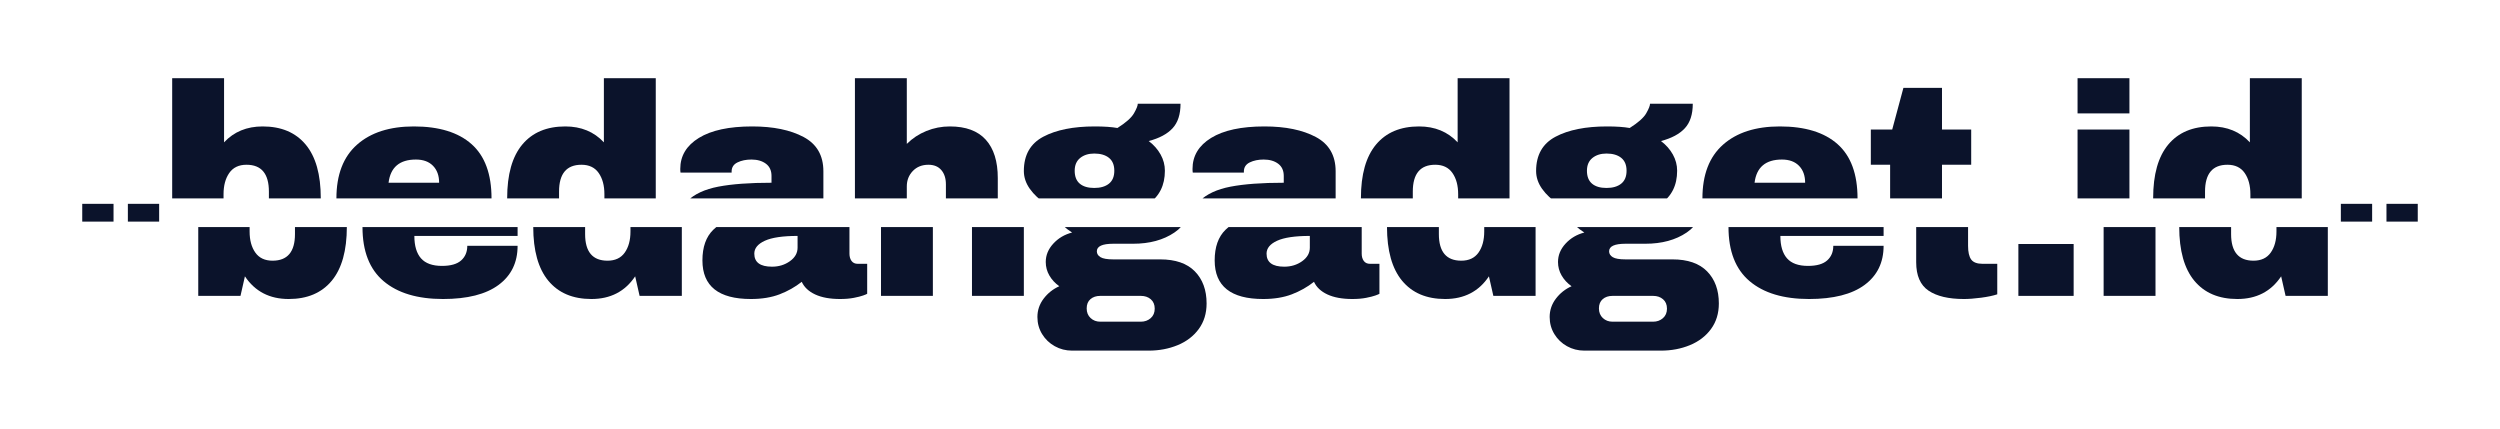
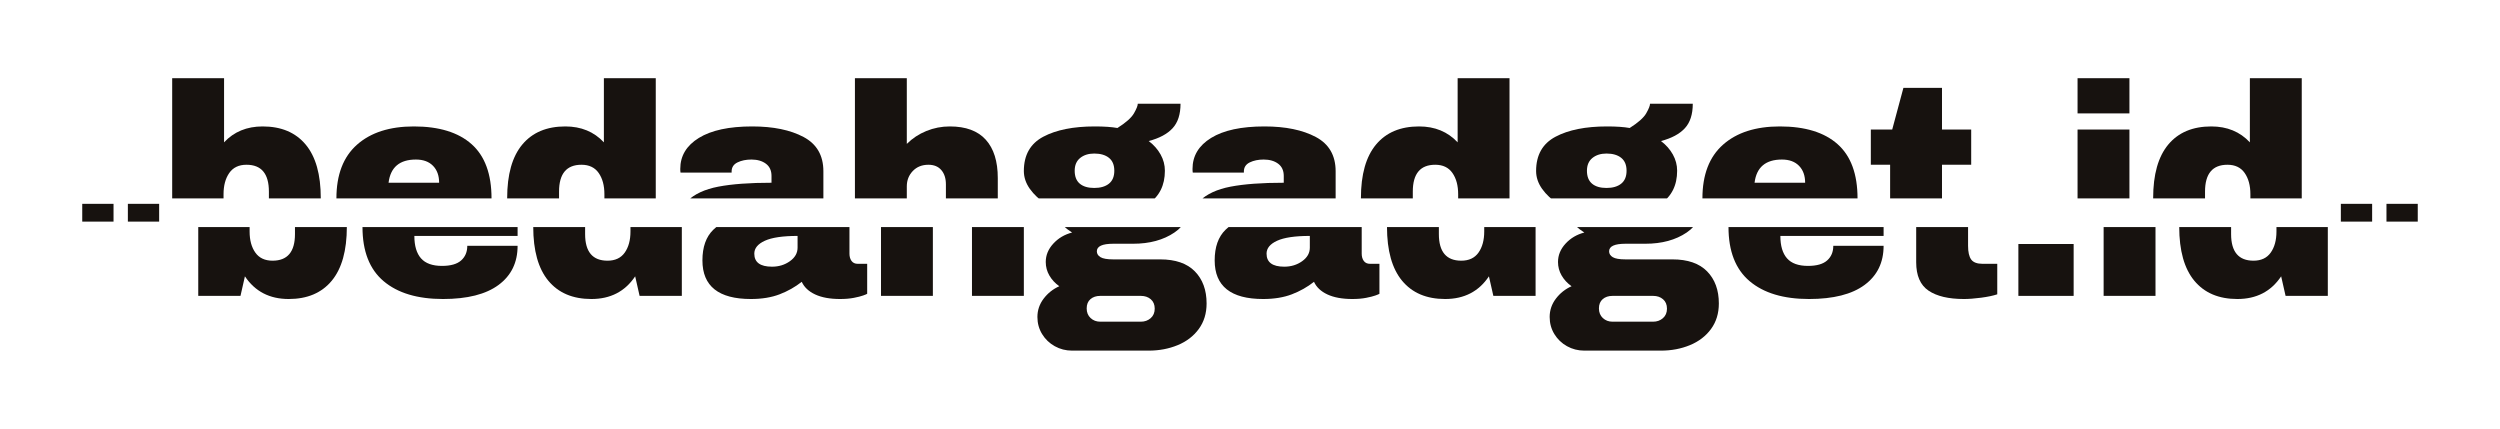
<svg xmlns="http://www.w3.org/2000/svg" viewBox="0 0 1917.8 329" width="1918" height="329">
  <defs>
    <clipPath id="wm8t">
      <rect x="-99999" y="-99999" width="199998" height="100151.2" />
    </clipPath>
    <clipPath id="wm8b">
      <rect x="-99999" y="152.2" width="199998" height="99999" />
    </clipPath>
  </defs>
  <g clip-path="url(#wm8t)">
-     <path d="M201.40 97.00Q222.80 97.00 234.40 110.90Q246.00 124.80 246.00 152.00Q246.00 179.40 234.40 193.40Q222.80 207.40 201.40 207.40Q179.40 207.40 167.80 190.00L164.40 205.00L132.00 205.00L132.00 60.00L171.80 60.00L171.80 109.20Q183.20 97.00 201.40 97.00ZM171.40 149.00L171.40 155.60Q171.40 165.60 175.80 171.80Q180.20 178.00 189.00 178.00Q206.20 178.00 206.20 157.60L206.20 147.00Q206.20 126.40 189.00 126.40Q180.20 126.40 175.80 132.70Q171.40 139.00 171.40 149.00Z" fill="#0B132B" />
-     <path d="M377.00 152.20L377.00 159.00L297.80 159.00Q297.80 170.40 302.90 176.20Q308.00 182.00 319.00 182.00Q329.00 182.00 333.70 177.80Q338.40 173.60 338.40 166.60L377.00 166.60Q377.00 185.80 362.40 196.60Q347.80 207.40 319.80 207.40Q290.40 207.40 274.20 193.70Q258.00 180.00 258.00 152.20Q258.00 125.00 273.80 111.00Q289.60 97.00 317.40 97.00Q346.40 97.00 361.70 110.60Q377.00 124.20 377.00 152.20ZM298.00 140.20L336.80 140.20Q336.80 132.00 332.10 127.20Q327.40 122.40 319.00 122.40Q300.20 122.40 298.00 140.20Z" fill="#0B132B" />
-     <path d="M470.60 205.00L467.20 190.00Q455.60 207.40 433.60 207.40Q412.20 207.40 400.60 193.40Q389.00 179.40 389.00 152.00Q389.00 124.80 400.60 110.90Q412.20 97.00 433.60 97.00Q451.80 97.00 463.20 109.20L463.20 60.00L503.00 60.00L503.00 205.00L470.60 205.00ZM428.80 147.00L428.80 157.60Q428.80 178.00 446.00 178.00Q454.80 178.00 459.20 171.80Q463.60 165.60 463.60 155.60L463.60 149.00Q463.60 139.00 459.20 132.70Q454.80 126.40 446.00 126.40Q428.80 126.40 428.80 147.00Z" fill="#0B132B" />
-     <path d="M631.60 131.40L631.60 172.60Q631.60 176.00 633.20 178.20Q634.80 180.40 638.00 180.40L645.20 180.40L645.20 203.40Q644.60 203.80 642.10 204.70Q639.60 205.60 635.00 206.50Q630.40 207.40 624.40 207.40Q612.80 207.40 605.30 203.90Q597.80 200.40 595.00 194.20Q587.40 200.20 578.00 203.80Q568.60 207.40 556.00 207.40Q518.80 207.40 518.80 177.80Q518.80 162.40 527.10 154.30Q535.40 146.20 551.00 143.20Q566.60 140.20 591.80 140.20L591.80 135.00Q591.80 128.80 587.50 125.60Q583.20 122.40 576.40 122.40Q570.20 122.40 565.70 124.60Q561.20 126.80 561.20 131.60L561.20 132.40L522.00 132.40Q521.80 131.40 521.80 129.60Q521.80 114.60 536.10 105.80Q550.40 97.00 577.00 97.00Q601.20 97.00 616.40 105.10Q631.60 113.20 631.60 131.40ZM558.60 172.60Q558.60 182.60 572.20 182.60Q580.00 182.60 585.90 178.40Q591.80 174.20 591.80 168.00L591.80 159.00Q574.80 159.00 566.70 162.70Q558.60 166.40 558.60 172.60Z" fill="#0B132B" />
-     <path d="M728.60 97.00Q747.00 97.00 756.20 107.20Q765.40 117.40 765.40 136.60L765.40 205.00L725.60 205.00L725.60 141.40Q725.60 134.60 722.10 130.50Q718.60 126.40 712.20 126.40Q704.80 126.40 700.20 131.20Q695.60 136.00 695.60 143.00L695.60 205.00L655.80 205.00L655.80 60.00L695.60 60.00L695.60 110.40Q702.00 104.00 710.60 100.50Q719.20 97.00 728.60 97.00Z" fill="#0B132B" />
-     <path d="M881.20 108.20Q887.00 112.60 890.30 118.50Q893.60 124.40 893.60 131.00Q893.60 147.80 880.90 156.40Q868.20 165.00 849.20 165.00L834.00 165.00Q821.40 165.00 821.40 170.80Q821.40 173.60 824.20 175.30Q827.00 177.00 834.00 177.00L870.00 177.00Q887.60 177.00 896.60 186.20Q905.60 195.40 905.60 210.80Q905.60 222.20 899.60 230.40Q893.60 238.60 883.40 242.80Q873.20 247.00 861.20 247.00L802.40 247.00Q795.20 247.00 789.10 243.60Q783.00 240.20 779.40 234.30Q775.80 228.40 775.80 221.20Q775.80 213.40 780.60 207.10Q785.40 200.80 792.60 197.60Q787.80 194.20 785.00 189.40Q782.20 184.60 782.20 179.00Q782.20 171.20 788.00 164.90Q793.80 158.60 802.40 156.40Q794.60 151.40 790.00 144.90Q785.40 138.40 785.40 131.20Q785.40 112.80 800.30 104.90Q815.20 97.00 839.80 97.00Q850.60 97.00 857.20 98.20Q867.00 92.00 869.90 86.90Q872.80 81.80 872.80 79.60L905.60 79.60Q905.60 91.80 899.50 98.40Q893.40 105.00 881.20 108.20ZM824.40 131.00Q824.40 137.60 828.30 140.90Q832.20 144.20 839.40 144.20Q846.60 144.20 850.70 140.90Q854.80 137.60 854.80 131.00Q854.80 124.40 850.70 121.10Q846.60 117.80 839.40 117.80Q832.80 117.80 828.60 121.20Q824.40 124.60 824.40 131.00ZM813.60 214.60Q813.60 219.20 816.60 222.00Q819.60 224.80 824.00 224.80L855.20 224.80Q859.60 224.80 862.70 222.10Q865.80 219.40 865.80 214.80Q865.80 210.20 862.80 207.60Q859.80 205.00 855.20 205.00L824.00 205.00Q819.40 205.00 816.50 207.50Q813.60 210.00 813.60 214.60Z" fill="#0B132B" />
-     <path d="M1024.60 131.40L1024.60 172.60Q1024.60 176.00 1026.20 178.20Q1027.80 180.40 1031.00 180.40L1038.20 180.40L1038.20 203.40Q1037.60 203.80 1035.10 204.70Q1032.60 205.60 1028.00 206.50Q1023.40 207.40 1017.40 207.40Q1005.80 207.40 998.30 203.90Q990.80 200.40 988.00 194.20Q980.40 200.20 971.00 203.80Q961.60 207.40 949.00 207.40Q911.80 207.40 911.80 177.80Q911.80 162.40 920.10 154.30Q928.40 146.20 944.00 143.20Q959.60 140.20 984.80 140.20L984.80 135.00Q984.80 128.80 980.50 125.60Q976.20 122.40 969.40 122.40Q963.20 122.40 958.70 124.60Q954.20 126.80 954.20 131.60L954.20 132.40L915.00 132.40Q914.80 131.40 914.80 129.60Q914.80 114.60 929.10 105.80Q943.40 97.00 970.00 97.00Q994.20 97.00 1009.40 105.10Q1024.60 113.20 1024.60 131.40ZM951.60 172.60Q951.60 182.60 965.20 182.60Q973.00 182.60 978.90 178.40Q984.80 174.20 984.80 168.00L984.80 159.00Q967.80 159.00 959.70 162.70Q951.60 166.40 951.60 172.60Z" fill="#0B132B" />
-     <path d="M1125.60 205.00L1122.20 190.00Q1110.60 207.40 1088.60 207.40Q1067.20 207.40 1055.60 193.40Q1044.00 179.40 1044.00 152.00Q1044.00 124.80 1055.60 110.90Q1067.20 97.00 1088.60 97.00Q1106.80 97.00 1118.20 109.20L1118.20 60.00L1158.00 60.00L1158.00 205.00L1125.60 205.00ZM1083.80 147.00L1083.80 157.60Q1083.80 178.00 1101.00 178.00Q1109.80 178.00 1114.20 171.80Q1118.60 165.60 1118.60 155.60L1118.60 149.00Q1118.60 139.00 1114.20 132.70Q1109.80 126.40 1101.00 126.40Q1083.80 126.40 1083.80 147.00Z" fill="#0B132B" />
-     <path d="M1274.20 108.20Q1280.00 112.60 1283.30 118.50Q1286.60 124.40 1286.60 131.00Q1286.60 147.80 1273.90 156.40Q1261.20 165.00 1242.20 165.00L1227.00 165.00Q1214.40 165.00 1214.40 170.80Q1214.40 173.60 1217.20 175.30Q1220.00 177.00 1227.00 177.00L1263.00 177.00Q1280.60 177.00 1289.60 186.20Q1298.60 195.40 1298.60 210.80Q1298.60 222.20 1292.60 230.40Q1286.60 238.60 1276.40 242.80Q1266.20 247.00 1254.20 247.00L1195.40 247.00Q1188.20 247.00 1182.10 243.60Q1176.00 240.20 1172.40 234.30Q1168.80 228.40 1168.80 221.20Q1168.80 213.40 1173.60 207.10Q1178.40 200.80 1185.60 197.60Q1180.80 194.20 1178.00 189.40Q1175.20 184.60 1175.20 179.00Q1175.20 171.20 1181.00 164.90Q1186.80 158.60 1195.40 156.40Q1187.60 151.40 1183.00 144.90Q1178.40 138.40 1178.40 131.20Q1178.40 112.80 1193.30 104.90Q1208.20 97.00 1232.80 97.00Q1243.60 97.00 1250.20 98.20Q1260.00 92.00 1262.90 86.90Q1265.80 81.80 1265.80 79.60L1298.60 79.60Q1298.60 91.80 1292.50 98.40Q1286.40 105.00 1274.20 108.20ZM1217.40 131.00Q1217.40 137.60 1221.30 140.90Q1225.20 144.20 1232.40 144.20Q1239.60 144.20 1243.70 140.90Q1247.80 137.60 1247.80 131.00Q1247.80 124.40 1243.70 121.10Q1239.60 117.80 1232.40 117.80Q1225.80 117.80 1221.60 121.20Q1217.40 124.60 1217.40 131.00ZM1206.60 214.60Q1206.60 219.20 1209.60 222.00Q1212.60 224.80 1217.00 224.80L1248.20 224.80Q1252.60 224.80 1255.70 222.10Q1258.80 219.40 1258.80 214.80Q1258.80 210.20 1255.80 207.60Q1252.80 205.00 1248.20 205.00L1217.00 205.00Q1212.40 205.00 1209.50 207.50Q1206.60 210.00 1206.60 214.60Z" fill="#0B132B" />
-     <path d="M1425.00 152.20L1425.00 159.00L1345.80 159.00Q1345.80 170.40 1350.90 176.20Q1356.00 182.00 1367.00 182.00Q1377.00 182.00 1381.70 177.80Q1386.40 173.60 1386.40 166.60L1425.00 166.60Q1425.00 185.80 1410.40 196.60Q1395.80 207.40 1367.80 207.40Q1338.40 207.40 1322.20 193.70Q1306.00 180.00 1306.00 152.20Q1306.00 125.00 1321.80 111.00Q1337.60 97.00 1365.40 97.00Q1394.40 97.00 1409.70 110.60Q1425.00 124.20 1425.00 152.20ZM1346.00 140.20L1384.80 140.20Q1384.80 132.00 1380.10 127.20Q1375.40 122.40 1367.00 122.40Q1348.20 122.40 1346.00 140.20Z" fill="#0B132B" />
-     <path d="M1512.20 99.40L1512.20 126.40L1489.80 126.40L1489.80 166.60Q1489.80 173.80 1492.20 177.10Q1494.60 180.40 1501.00 180.40L1512.20 180.40L1512.20 203.80Q1507.40 205.40 1499.80 206.40Q1492.20 207.40 1486.60 207.40Q1469.00 207.40 1459.50 201.00Q1450.00 194.60 1450.00 179.20L1450.00 126.40L1435.20 126.40L1435.20 99.40L1451.60 99.40L1460.20 67.40L1489.80 67.40L1489.80 99.40L1512.20 99.40Z" fill="#0B132B" />
-     <path d="M1528.40 205.00L1528.40 165.20L1570.80 165.20L1570.80 205.00L1528.40 205.00Z" fill="#0B132B" />
-     <path d="M1593.80 87.00L1593.80 60.00L1633.60 60.00L1633.60 87.00L1593.80 87.00ZM1593.80 205.00L1593.80 99.40L1633.60 99.40L1633.60 205.00L1593.80 205.00Z" fill="#0B132B" />
-     <path d="M1733.40 205.00L1730.00 190.00Q1718.40 207.40 1696.40 207.40Q1675.00 207.40 1663.40 193.40Q1651.80 179.40 1651.80 152.00Q1651.80 124.80 1663.40 110.90Q1675.00 97.00 1696.40 97.00Q1714.60 97.00 1726.00 109.20L1726.00 60.00L1765.80 60.00L1765.80 205.00L1733.40 205.00ZM1691.60 147.00L1691.60 157.60Q1691.60 178.00 1708.80 178.00Q1717.60 178.00 1722.00 171.80Q1726.40 165.60 1726.40 155.60L1726.40 149.00Q1726.40 139.00 1722.00 132.70Q1717.60 126.40 1708.80 126.40Q1691.60 126.40 1691.60 147.00Z" fill="#0B132B" />
+     <path d="M201.40 97.00Q222.80 97.00 234.40 110.90Q246.00 124.80 246.00 152.00Q246.00 179.40 234.40 193.40Q222.80 207.40 201.40 207.40Q179.40 207.40 167.80 190.00L164.40 205.00L132.00 205.00L132.00 60.00L171.80 60.00L171.80 109.20Q183.20 97.00 201.40 97.00ZM171.40 149.00L171.40 155.60Q171.40 165.60 175.80 171.80Q180.20 178.00 189.00 178.00Q206.20 178.00 206.20 157.60L206.20 147.00Q206.20 126.40 189.00 126.40Q180.20 126.40 175.80 132.70Q171.40 139.00 171.40 149.00Z" fill="#17120F" />
+     <path d="M377.00 152.20L377.00 159.00L297.80 159.00Q297.80 170.40 302.90 176.20Q308.00 182.00 319.00 182.00Q329.00 182.00 333.70 177.80Q338.40 173.60 338.40 166.60L377.00 166.60Q377.00 185.80 362.40 196.60Q347.80 207.40 319.80 207.40Q290.40 207.40 274.20 193.70Q258.00 180.00 258.00 152.20Q258.00 125.00 273.80 111.00Q289.60 97.00 317.40 97.00Q346.40 97.00 361.70 110.60Q377.00 124.20 377.00 152.20ZM298.00 140.20L336.80 140.20Q336.80 132.00 332.10 127.20Q327.40 122.40 319.00 122.40Q300.20 122.40 298.00 140.20Z" fill="#17120F" />
+     <path d="M470.60 205.00L467.20 190.00Q455.60 207.40 433.60 207.40Q412.20 207.40 400.60 193.40Q389.00 179.40 389.00 152.00Q389.00 124.80 400.60 110.90Q412.20 97.00 433.60 97.00Q451.80 97.00 463.20 109.20L463.20 60.00L503.00 60.00L503.00 205.00L470.60 205.00ZM428.80 147.00L428.80 157.60Q428.80 178.00 446.00 178.00Q454.80 178.00 459.20 171.80Q463.60 165.60 463.60 155.60L463.60 149.00Q463.60 139.00 459.20 132.70Q454.80 126.40 446.00 126.40Q428.80 126.40 428.80 147.00Z" fill="#17120F" />
+     <path d="M631.60 131.40L631.60 172.60Q631.60 176.00 633.20 178.20Q634.80 180.40 638.00 180.40L645.20 180.40L645.20 203.40Q644.60 203.80 642.10 204.70Q639.60 205.60 635.00 206.50Q630.40 207.40 624.40 207.40Q612.80 207.40 605.30 203.90Q597.80 200.40 595.00 194.20Q587.40 200.20 578.00 203.80Q568.60 207.40 556.00 207.40Q518.80 207.40 518.80 177.80Q518.80 162.40 527.10 154.30Q535.40 146.20 551.00 143.20Q566.60 140.20 591.80 140.20L591.80 135.00Q591.80 128.80 587.50 125.60Q583.20 122.40 576.40 122.40Q570.20 122.40 565.70 124.60Q561.20 126.80 561.20 131.60L561.20 132.40L522.00 132.40Q521.80 131.40 521.80 129.60Q521.80 114.60 536.10 105.80Q550.40 97.00 577.00 97.00Q601.20 97.00 616.40 105.10Q631.60 113.20 631.60 131.40ZM558.60 172.60Q558.60 182.60 572.20 182.60Q580.00 182.60 585.90 178.40Q591.80 174.20 591.80 168.00L591.80 159.00Q574.80 159.00 566.70 162.70Q558.60 166.40 558.60 172.60Z" fill="#17120F" />
+     <path d="M728.60 97.00Q747.00 97.00 756.20 107.20Q765.40 117.40 765.40 136.60L765.40 205.00L725.60 205.00L725.60 141.40Q725.60 134.60 722.10 130.50Q718.60 126.40 712.20 126.40Q704.80 126.40 700.20 131.20Q695.60 136.00 695.60 143.00L695.60 205.00L655.80 205.00L655.80 60.00L695.60 60.00L695.60 110.40Q702.00 104.00 710.60 100.50Q719.20 97.00 728.60 97.00Z" fill="#17120F" />
+     <path d="M881.20 108.20Q887.00 112.60 890.30 118.50Q893.60 124.40 893.60 131.00Q893.60 147.80 880.90 156.40Q868.20 165.00 849.20 165.00L834.00 165.00Q821.40 165.00 821.40 170.80Q821.40 173.60 824.20 175.30Q827.00 177.00 834.00 177.00L870.00 177.00Q887.60 177.00 896.60 186.20Q905.60 195.40 905.60 210.80Q905.60 222.20 899.60 230.40Q893.60 238.60 883.40 242.80Q873.20 247.00 861.20 247.00L802.40 247.00Q795.20 247.00 789.10 243.60Q783.00 240.20 779.40 234.30Q775.80 228.40 775.80 221.20Q775.80 213.40 780.60 207.10Q785.40 200.80 792.60 197.60Q787.80 194.20 785.00 189.40Q782.20 184.60 782.20 179.00Q782.20 171.20 788.00 164.90Q793.80 158.60 802.40 156.40Q794.60 151.40 790.00 144.90Q785.40 138.40 785.40 131.20Q785.40 112.80 800.30 104.90Q815.20 97.00 839.80 97.00Q850.60 97.00 857.20 98.20Q867.00 92.00 869.90 86.90Q872.80 81.80 872.80 79.60L905.60 79.60Q905.60 91.80 899.50 98.40Q893.40 105.00 881.20 108.20ZM824.40 131.00Q824.40 137.60 828.30 140.90Q832.20 144.20 839.40 144.20Q846.60 144.20 850.70 140.90Q854.80 137.60 854.80 131.00Q854.80 124.40 850.70 121.10Q846.60 117.80 839.40 117.80Q832.80 117.80 828.60 121.20Q824.40 124.60 824.40 131.00ZM813.60 214.60Q813.60 219.20 816.60 222.00Q819.60 224.80 824.00 224.80L855.20 224.80Q859.60 224.80 862.70 222.10Q865.80 219.40 865.80 214.80Q865.80 210.20 862.80 207.60Q859.80 205.00 855.20 205.00L824.00 205.00Q819.40 205.00 816.50 207.50Q813.60 210.00 813.60 214.60Z" fill="#17120F" />
+     <path d="M1024.60 131.40L1024.60 172.60Q1024.60 176.00 1026.20 178.20Q1027.80 180.40 1031.00 180.40L1038.20 180.40L1038.20 203.40Q1037.60 203.80 1035.10 204.70Q1032.60 205.60 1028.00 206.50Q1023.40 207.40 1017.40 207.40Q1005.80 207.40 998.30 203.90Q990.80 200.40 988.00 194.20Q980.40 200.20 971.00 203.80Q961.60 207.40 949.00 207.40Q911.80 207.40 911.80 177.80Q911.80 162.40 920.10 154.30Q928.40 146.20 944.00 143.20Q959.60 140.20 984.80 140.20L984.80 135.00Q984.80 128.80 980.50 125.60Q976.20 122.40 969.40 122.40Q963.20 122.40 958.70 124.60Q954.20 126.80 954.20 131.60L954.20 132.40L915.00 132.40Q914.80 131.40 914.80 129.60Q914.80 114.60 929.10 105.80Q943.40 97.00 970.00 97.00Q994.20 97.00 1009.40 105.10Q1024.60 113.20 1024.60 131.40ZM951.60 172.60Q951.60 182.60 965.20 182.60Q973.00 182.60 978.90 178.40Q984.80 174.20 984.80 168.00L984.80 159.00Q967.80 159.00 959.70 162.70Q951.60 166.40 951.60 172.60Z" fill="#17120F" />
+     <path d="M1125.60 205.00L1122.20 190.00Q1110.60 207.40 1088.60 207.40Q1067.20 207.40 1055.60 193.40Q1044.00 179.40 1044.00 152.00Q1044.00 124.80 1055.60 110.90Q1067.20 97.00 1088.60 97.00Q1106.80 97.00 1118.20 109.20L1118.20 60.00L1158.00 60.00L1158.00 205.00L1125.60 205.00ZM1083.80 147.00L1083.80 157.60Q1083.80 178.00 1101.00 178.00Q1109.80 178.00 1114.20 171.80Q1118.60 165.60 1118.60 155.60L1118.60 149.00Q1118.60 139.00 1114.20 132.70Q1109.80 126.40 1101.00 126.40Q1083.80 126.40 1083.80 147.00Z" fill="#17120F" />
+     <path d="M1274.20 108.20Q1280.00 112.60 1283.30 118.50Q1286.60 124.40 1286.60 131.00Q1286.60 147.80 1273.90 156.40Q1261.20 165.00 1242.20 165.00L1227.00 165.00Q1214.40 165.00 1214.40 170.80Q1214.40 173.60 1217.20 175.30Q1220.00 177.00 1227.00 177.00L1263.00 177.00Q1280.60 177.00 1289.60 186.20Q1298.60 195.40 1298.60 210.80Q1298.60 222.20 1292.60 230.40Q1286.60 238.60 1276.40 242.80Q1266.20 247.00 1254.20 247.00L1195.40 247.00Q1188.20 247.00 1182.10 243.60Q1176.00 240.20 1172.40 234.30Q1168.80 228.40 1168.80 221.20Q1168.80 213.40 1173.60 207.10Q1178.40 200.80 1185.60 197.60Q1180.80 194.20 1178.00 189.40Q1175.20 184.60 1175.20 179.00Q1175.20 171.20 1181.00 164.90Q1186.80 158.60 1195.40 156.40Q1187.60 151.40 1183.00 144.90Q1178.40 138.40 1178.40 131.20Q1178.40 112.80 1193.30 104.90Q1208.20 97.00 1232.80 97.00Q1243.60 97.00 1250.20 98.20Q1260.00 92.00 1262.90 86.90Q1265.80 81.80 1265.80 79.60L1298.60 79.60Q1298.60 91.80 1292.50 98.40Q1286.40 105.00 1274.20 108.20ZM1217.40 131.00Q1217.40 137.60 1221.30 140.90Q1225.20 144.20 1232.40 144.20Q1239.60 144.20 1243.70 140.90Q1247.80 137.60 1247.80 131.00Q1247.80 124.40 1243.70 121.10Q1239.60 117.80 1232.40 117.80Q1225.80 117.80 1221.60 121.20Q1217.40 124.60 1217.40 131.00ZM1206.60 214.60Q1206.60 219.20 1209.60 222.00Q1212.60 224.80 1217.00 224.80L1248.20 224.80Q1252.60 224.80 1255.70 222.10Q1258.80 219.40 1258.80 214.80Q1258.80 210.20 1255.80 207.60Q1252.80 205.00 1248.20 205.00L1217.00 205.00Q1212.40 205.00 1209.50 207.50Q1206.60 210.00 1206.60 214.60Z" fill="#17120F" />
+     <path d="M1425.00 152.20L1425.00 159.00L1345.80 159.00Q1345.80 170.40 1350.90 176.20Q1356.00 182.00 1367.00 182.00Q1377.00 182.00 1381.70 177.80Q1386.40 173.60 1386.40 166.60L1425.00 166.60Q1425.00 185.80 1410.40 196.60Q1395.80 207.40 1367.80 207.40Q1338.40 207.40 1322.20 193.70Q1306.00 180.00 1306.00 152.20Q1306.00 125.00 1321.80 111.00Q1337.60 97.00 1365.40 97.00Q1394.40 97.00 1409.70 110.60Q1425.00 124.20 1425.00 152.20ZM1346.00 140.20L1384.80 140.20Q1384.80 132.00 1380.10 127.20Q1375.40 122.40 1367.00 122.40Q1348.20 122.40 1346.00 140.20Z" fill="#17120F" />
+     <path d="M1512.20 99.40L1512.20 126.40L1489.80 126.40L1489.80 166.60Q1489.80 173.80 1492.20 177.10Q1494.60 180.40 1501.00 180.40L1512.20 180.40L1512.20 203.80Q1507.40 205.40 1499.80 206.40Q1492.20 207.40 1486.60 207.40Q1469.00 207.40 1459.50 201.00Q1450.00 194.60 1450.00 179.20L1450.00 126.40L1435.20 126.40L1435.20 99.40L1451.60 99.40L1460.20 67.40L1489.80 67.40L1489.80 99.40L1512.20 99.40Z" fill="#17120F" />
+     <path d="M1528.40 205.00L1528.40 165.20L1570.80 165.20L1570.80 205.00L1528.40 205.00Z" fill="#17120F" />
+     <path d="M1593.80 87.00L1593.80 60.00L1633.60 60.00L1633.60 87.00L1593.80 87.00ZM1593.80 205.00L1593.80 99.40L1633.60 99.40L1633.60 205.00L1593.80 205.00Z" fill="#17120F" />
+     <path d="M1733.40 205.00L1730.00 190.00Q1718.40 207.40 1696.40 207.40Q1675.00 207.40 1663.40 193.40Q1651.80 179.40 1651.80 152.00Q1651.80 124.80 1663.40 110.90Q1675.00 97.00 1696.40 97.00Q1714.60 97.00 1726.00 109.20L1726.00 60.00L1765.80 60.00L1765.80 205.00L1733.40 205.00ZM1691.60 147.00L1691.60 157.60Q1691.60 178.00 1708.80 178.00Q1717.60 178.00 1722.00 171.80Q1726.40 165.60 1726.40 155.60L1726.40 149.00Q1726.40 139.00 1722.00 132.70Q1717.60 126.40 1708.80 126.40Q1691.60 126.40 1691.60 147.00Z" fill="#17120F" />
  </g>
  <g transform="translate(20 22)">
    <g clip-path="url(#wm8b)">
-       <path d="M201.40 97.00Q222.80 97.00 234.40 110.90Q246.00 124.80 246.00 152.00Q246.00 179.40 234.40 193.40Q222.80 207.40 201.40 207.40Q179.40 207.40 167.80 190.00L164.40 205.00L132.00 205.00L132.00 60.00L171.80 60.00L171.80 109.20Q183.20 97.00 201.40 97.00ZM171.40 149.00L171.40 155.60Q171.40 165.60 175.80 171.80Q180.20 178.00 189.00 178.00Q206.20 178.00 206.20 157.60L206.20 147.00Q206.20 126.40 189.00 126.40Q180.20 126.40 175.80 132.70Q171.40 139.00 171.40 149.00Z" fill="#0B132B" />
-       <path d="M377.00 152.20L377.00 159.00L297.80 159.00Q297.80 170.40 302.90 176.20Q308.00 182.00 319.00 182.00Q329.00 182.00 333.70 177.80Q338.40 173.60 338.40 166.60L377.00 166.60Q377.00 185.80 362.40 196.60Q347.80 207.40 319.80 207.40Q290.40 207.40 274.20 193.70Q258.00 180.00 258.00 152.20Q258.00 125.00 273.80 111.00Q289.60 97.00 317.40 97.00Q346.40 97.00 361.70 110.60Q377.00 124.20 377.00 152.20ZM298.00 140.20L336.80 140.20Q336.80 132.00 332.10 127.20Q327.40 122.40 319.00 122.40Q300.20 122.40 298.00 140.20Z" fill="#0B132B" />
-       <path d="M470.60 205.00L467.20 190.00Q455.60 207.40 433.60 207.40Q412.20 207.40 400.60 193.40Q389.00 179.40 389.00 152.00Q389.00 124.80 400.60 110.90Q412.20 97.00 433.60 97.00Q451.80 97.00 463.20 109.20L463.20 60.00L503.00 60.00L503.00 205.00L470.60 205.00ZM428.80 147.00L428.80 157.60Q428.80 178.00 446.00 178.00Q454.80 178.00 459.20 171.80Q463.60 165.60 463.60 155.60L463.60 149.00Q463.60 139.00 459.20 132.70Q454.80 126.40 446.00 126.40Q428.80 126.40 428.80 147.00Z" fill="#0B132B" />
-       <path d="M631.60 131.40L631.60 172.60Q631.60 176.00 633.20 178.20Q634.80 180.40 638.00 180.40L645.20 180.40L645.20 203.40Q644.60 203.80 642.10 204.70Q639.60 205.60 635.00 206.50Q630.40 207.40 624.40 207.40Q612.80 207.40 605.30 203.90Q597.80 200.40 595.00 194.20Q587.40 200.20 578.00 203.80Q568.60 207.40 556.00 207.40Q518.80 207.40 518.80 177.80Q518.80 162.40 527.10 154.30Q535.40 146.20 551.00 143.20Q566.60 140.20 591.80 140.20L591.80 135.00Q591.80 128.80 587.50 125.60Q583.20 122.40 576.40 122.40Q570.20 122.40 565.70 124.60Q561.20 126.80 561.20 131.60L561.20 132.40L522.00 132.40Q521.80 131.40 521.80 129.60Q521.80 114.60 536.10 105.80Q550.40 97.00 577.00 97.00Q601.20 97.00 616.40 105.10Q631.60 113.20 631.60 131.40ZM558.60 172.60Q558.60 182.60 572.20 182.60Q580.00 182.60 585.90 178.40Q591.80 174.20 591.80 168.00L591.80 159.00Q574.80 159.00 566.70 162.70Q558.60 166.40 558.60 172.60Z" fill="#0B132B" />
-       <path d="M728.60 97.00Q747.00 97.00 756.20 107.20Q765.40 117.40 765.40 136.60L765.40 205.00L725.60 205.00L725.60 141.40Q725.60 134.60 722.10 130.50Q718.60 126.40 712.20 126.40Q704.80 126.40 700.20 131.20Q695.60 136.00 695.60 143.00L695.60 205.00L655.80 205.00L655.80 60.00L695.60 60.00L695.60 110.40Q702.00 104.00 710.60 100.50Q719.20 97.00 728.60 97.00Z" fill="#0B132B" />
-       <path d="M881.20 108.20Q887.00 112.60 890.30 118.50Q893.60 124.40 893.60 131.00Q893.60 147.80 880.90 156.40Q868.20 165.00 849.20 165.00L834.00 165.00Q821.40 165.00 821.40 170.80Q821.40 173.60 824.20 175.30Q827.00 177.00 834.00 177.00L870.00 177.00Q887.60 177.00 896.60 186.20Q905.60 195.40 905.60 210.80Q905.60 222.20 899.60 230.40Q893.60 238.60 883.40 242.80Q873.20 247.00 861.20 247.00L802.40 247.00Q795.20 247.00 789.10 243.60Q783.00 240.20 779.40 234.30Q775.80 228.40 775.80 221.20Q775.80 213.40 780.60 207.10Q785.40 200.80 792.60 197.60Q787.80 194.20 785.00 189.40Q782.20 184.60 782.20 179.00Q782.20 171.20 788.00 164.90Q793.80 158.60 802.40 156.40Q794.60 151.40 790.00 144.90Q785.40 138.40 785.40 131.20Q785.40 112.80 800.30 104.90Q815.20 97.00 839.80 97.00Q850.60 97.00 857.20 98.20Q867.00 92.00 869.90 86.90Q872.80 81.80 872.80 79.60L905.60 79.60Q905.60 91.80 899.50 98.40Q893.40 105.00 881.20 108.20ZM824.40 131.00Q824.40 137.60 828.30 140.90Q832.20 144.20 839.40 144.20Q846.60 144.20 850.70 140.90Q854.80 137.60 854.80 131.00Q854.80 124.40 850.70 121.10Q846.60 117.80 839.40 117.80Q832.80 117.80 828.60 121.20Q824.40 124.60 824.40 131.00ZM813.60 214.60Q813.60 219.20 816.60 222.00Q819.60 224.80 824.00 224.80L855.20 224.80Q859.60 224.80 862.70 222.10Q865.80 219.40 865.80 214.80Q865.80 210.20 862.80 207.60Q859.80 205.00 855.20 205.00L824.00 205.00Q819.40 205.00 816.50 207.50Q813.60 210.00 813.60 214.60Z" fill="#0B132B" />
-       <path d="M1024.60 131.40L1024.60 172.60Q1024.60 176.00 1026.20 178.20Q1027.80 180.40 1031.00 180.40L1038.20 180.40L1038.20 203.40Q1037.60 203.80 1035.10 204.70Q1032.60 205.60 1028.00 206.50Q1023.40 207.40 1017.40 207.40Q1005.80 207.40 998.30 203.90Q990.80 200.40 988.00 194.20Q980.40 200.20 971.00 203.80Q961.60 207.40 949.00 207.40Q911.80 207.40 911.80 177.80Q911.80 162.40 920.10 154.30Q928.40 146.20 944.00 143.20Q959.60 140.20 984.80 140.20L984.80 135.00Q984.80 128.80 980.50 125.60Q976.20 122.40 969.40 122.40Q963.20 122.40 958.70 124.60Q954.20 126.80 954.20 131.60L954.20 132.40L915.00 132.40Q914.80 131.40 914.80 129.60Q914.80 114.60 929.10 105.80Q943.40 97.00 970.00 97.00Q994.20 97.00 1009.40 105.10Q1024.60 113.20 1024.60 131.40ZM951.60 172.60Q951.60 182.60 965.20 182.60Q973.00 182.60 978.90 178.40Q984.80 174.20 984.80 168.00L984.80 159.00Q967.80 159.00 959.70 162.70Q951.60 166.40 951.60 172.60Z" fill="#0B132B" />
-       <path d="M1125.60 205.00L1122.20 190.00Q1110.60 207.40 1088.60 207.40Q1067.20 207.40 1055.60 193.40Q1044.00 179.40 1044.00 152.00Q1044.00 124.80 1055.60 110.90Q1067.20 97.00 1088.60 97.00Q1106.80 97.00 1118.20 109.20L1118.20 60.00L1158.00 60.00L1158.00 205.00L1125.60 205.00ZM1083.80 147.00L1083.80 157.60Q1083.80 178.00 1101.00 178.00Q1109.80 178.00 1114.20 171.80Q1118.60 165.60 1118.60 155.60L1118.60 149.00Q1118.60 139.00 1114.20 132.70Q1109.80 126.40 1101.00 126.40Q1083.80 126.40 1083.80 147.00Z" fill="#0B132B" />
-       <path d="M1274.20 108.20Q1280.00 112.60 1283.30 118.50Q1286.60 124.40 1286.60 131.00Q1286.60 147.80 1273.90 156.40Q1261.20 165.00 1242.20 165.00L1227.00 165.00Q1214.40 165.00 1214.40 170.80Q1214.40 173.60 1217.20 175.30Q1220.00 177.00 1227.00 177.00L1263.00 177.00Q1280.60 177.00 1289.60 186.20Q1298.60 195.40 1298.60 210.80Q1298.60 222.20 1292.60 230.40Q1286.60 238.60 1276.40 242.80Q1266.20 247.00 1254.20 247.00L1195.40 247.00Q1188.20 247.00 1182.10 243.60Q1176.00 240.20 1172.40 234.30Q1168.80 228.40 1168.80 221.20Q1168.80 213.40 1173.60 207.10Q1178.40 200.80 1185.60 197.60Q1180.80 194.20 1178.00 189.40Q1175.20 184.60 1175.20 179.00Q1175.20 171.20 1181.00 164.90Q1186.80 158.60 1195.40 156.40Q1187.60 151.40 1183.00 144.90Q1178.40 138.40 1178.40 131.20Q1178.40 112.80 1193.30 104.90Q1208.20 97.00 1232.80 97.00Q1243.60 97.00 1250.20 98.20Q1260.00 92.00 1262.90 86.90Q1265.80 81.80 1265.80 79.60L1298.60 79.60Q1298.60 91.80 1292.50 98.40Q1286.40 105.00 1274.20 108.20ZM1217.40 131.00Q1217.40 137.60 1221.30 140.90Q1225.20 144.20 1232.40 144.20Q1239.60 144.20 1243.70 140.90Q1247.80 137.60 1247.80 131.00Q1247.80 124.40 1243.70 121.10Q1239.60 117.80 1232.40 117.80Q1225.80 117.80 1221.60 121.20Q1217.40 124.60 1217.40 131.00ZM1206.60 214.60Q1206.60 219.20 1209.60 222.00Q1212.60 224.80 1217.00 224.80L1248.20 224.80Q1252.60 224.80 1255.70 222.10Q1258.80 219.40 1258.80 214.80Q1258.80 210.20 1255.80 207.60Q1252.80 205.00 1248.20 205.00L1217.00 205.00Q1212.40 205.00 1209.50 207.50Q1206.60 210.00 1206.60 214.60Z" fill="#0B132B" />
-       <path d="M1425.00 152.20L1425.00 159.00L1345.80 159.00Q1345.80 170.40 1350.90 176.20Q1356.00 182.00 1367.00 182.00Q1377.00 182.00 1381.70 177.80Q1386.40 173.60 1386.40 166.60L1425.00 166.60Q1425.00 185.80 1410.40 196.60Q1395.80 207.40 1367.80 207.40Q1338.40 207.40 1322.20 193.70Q1306.00 180.00 1306.00 152.20Q1306.00 125.00 1321.80 111.00Q1337.60 97.00 1365.40 97.00Q1394.40 97.00 1409.70 110.60Q1425.00 124.20 1425.00 152.20ZM1346.00 140.20L1384.80 140.20Q1384.80 132.00 1380.10 127.20Q1375.40 122.40 1367.00 122.40Q1348.20 122.40 1346.00 140.20Z" fill="#0B132B" />
-       <path d="M1512.20 99.40L1512.20 126.40L1489.80 126.40L1489.80 166.60Q1489.80 173.80 1492.20 177.10Q1494.60 180.40 1501.00 180.40L1512.20 180.40L1512.20 203.80Q1507.40 205.40 1499.80 206.40Q1492.20 207.40 1486.60 207.40Q1469.00 207.40 1459.50 201.00Q1450.00 194.60 1450.00 179.20L1450.00 126.40L1435.20 126.40L1435.20 99.40L1451.60 99.40L1460.20 67.40L1489.80 67.40L1489.80 99.40L1512.20 99.40Z" fill="#0B132B" />
-       <path d="M1528.40 205.00L1528.40 165.20L1570.80 165.20L1570.80 205.00L1528.40 205.00Z" fill="#0B132B" />
-       <path d="M1593.80 87.00L1593.80 60.00L1633.60 60.00L1633.60 87.00L1593.80 87.00ZM1593.80 205.00L1593.80 99.40L1633.60 99.40L1633.60 205.00L1593.80 205.00Z" fill="#0B132B" />
-       <path d="M1733.40 205.00L1730.00 190.00Q1718.40 207.40 1696.40 207.40Q1675.00 207.40 1663.40 193.40Q1651.80 179.40 1651.80 152.00Q1651.80 124.80 1663.40 110.90Q1675.00 97.00 1696.40 97.00Q1714.60 97.00 1726.00 109.20L1726.00 60.00L1765.80 60.00L1765.80 205.00L1733.40 205.00ZM1691.60 147.00L1691.60 157.60Q1691.60 178.00 1708.80 178.00Q1717.60 178.00 1722.00 171.80Q1726.40 165.60 1726.40 155.60L1726.40 149.00Q1726.40 139.00 1722.00 132.70Q1717.60 126.40 1708.80 126.40Q1691.60 126.40 1691.60 147.00Z" fill="#0B132B" />
+       <path d="M201.40 97.00Q222.80 97.00 234.40 110.90Q246.00 124.80 246.00 152.00Q246.00 179.40 234.40 193.40Q222.80 207.40 201.40 207.40Q179.40 207.40 167.80 190.00L164.40 205.00L132.00 205.00L132.00 60.00L171.80 60.00L171.80 109.20Q183.20 97.00 201.40 97.00ZM171.40 149.00L171.40 155.60Q171.40 165.60 175.80 171.80Q180.20 178.00 189.00 178.00Q206.20 178.00 206.20 157.60L206.20 147.00Q206.20 126.40 189.00 126.40Q180.20 126.40 175.80 132.70Q171.40 139.00 171.40 149.00Z" fill="#17120F" />
+       <path d="M377.00 152.20L377.00 159.00L297.80 159.00Q297.80 170.40 302.90 176.20Q308.00 182.00 319.00 182.00Q329.00 182.00 333.70 177.80Q338.40 173.60 338.40 166.60L377.00 166.60Q377.00 185.80 362.40 196.60Q347.80 207.40 319.80 207.40Q290.40 207.40 274.20 193.70Q258.00 180.00 258.00 152.20Q258.00 125.00 273.80 111.00Q289.60 97.00 317.40 97.00Q346.40 97.00 361.70 110.60Q377.00 124.20 377.00 152.20ZM298.00 140.20L336.80 140.20Q336.80 132.00 332.10 127.20Q327.40 122.40 319.00 122.40Q300.20 122.40 298.00 140.20Z" fill="#17120F" />
+       <path d="M470.60 205.00L467.20 190.00Q455.60 207.40 433.60 207.40Q412.20 207.40 400.60 193.40Q389.00 179.40 389.00 152.00Q389.00 124.80 400.60 110.90Q412.20 97.00 433.60 97.00Q451.80 97.00 463.20 109.20L463.20 60.00L503.00 60.00L503.00 205.00L470.60 205.00ZM428.80 147.00L428.80 157.60Q428.80 178.00 446.00 178.00Q454.80 178.00 459.20 171.80Q463.60 165.60 463.60 155.60L463.60 149.00Q463.60 139.00 459.20 132.70Q454.80 126.40 446.00 126.40Q428.80 126.40 428.80 147.00Z" fill="#17120F" />
+       <path d="M631.60 131.40L631.60 172.60Q631.60 176.00 633.20 178.20Q634.80 180.40 638.00 180.40L645.20 180.40L645.20 203.40Q644.60 203.80 642.10 204.70Q639.60 205.60 635.00 206.50Q630.40 207.40 624.40 207.40Q612.80 207.40 605.30 203.90Q597.80 200.40 595.00 194.20Q587.40 200.20 578.00 203.80Q568.60 207.40 556.00 207.40Q518.80 207.40 518.80 177.80Q518.80 162.40 527.10 154.30Q535.40 146.20 551.00 143.20Q566.60 140.20 591.80 140.20L591.80 135.00Q591.80 128.80 587.50 125.60Q583.20 122.40 576.40 122.40Q570.20 122.40 565.70 124.60Q561.20 126.80 561.20 131.60L561.20 132.40L522.00 132.40Q521.80 131.40 521.80 129.60Q521.80 114.60 536.10 105.80Q550.40 97.00 577.00 97.00Q601.20 97.00 616.40 105.10Q631.60 113.20 631.60 131.40ZM558.60 172.60Q558.60 182.60 572.20 182.60Q580.00 182.60 585.90 178.40Q591.80 174.20 591.80 168.00L591.80 159.00Q574.80 159.00 566.70 162.70Q558.60 166.40 558.60 172.60Z" fill="#17120F" />
+       <path d="M728.60 97.00Q747.00 97.00 756.20 107.20Q765.40 117.40 765.40 136.60L765.40 205.00L725.60 205.00L725.60 141.40Q725.60 134.60 722.10 130.50Q718.60 126.40 712.20 126.40Q704.80 126.40 700.20 131.20Q695.60 136.00 695.60 143.00L695.60 205.00L655.80 205.00L655.80 60.00L695.60 60.00L695.60 110.40Q702.00 104.00 710.60 100.50Q719.20 97.00 728.60 97.00Z" fill="#17120F" />
+       <path d="M881.20 108.20Q887.00 112.60 890.30 118.50Q893.60 124.40 893.60 131.00Q893.60 147.80 880.90 156.40Q868.20 165.00 849.20 165.00L834.00 165.00Q821.40 165.00 821.40 170.80Q821.40 173.60 824.20 175.30Q827.00 177.00 834.00 177.00L870.00 177.00Q887.60 177.00 896.60 186.20Q905.60 195.40 905.60 210.80Q905.60 222.20 899.60 230.40Q893.60 238.60 883.40 242.80Q873.20 247.00 861.20 247.00L802.40 247.00Q795.20 247.00 789.10 243.60Q783.00 240.20 779.40 234.30Q775.80 228.40 775.80 221.20Q775.80 213.40 780.60 207.10Q785.40 200.80 792.60 197.60Q787.80 194.20 785.00 189.40Q782.20 184.60 782.20 179.00Q782.20 171.20 788.00 164.90Q793.80 158.60 802.40 156.40Q794.60 151.40 790.00 144.90Q785.40 138.40 785.40 131.20Q785.40 112.80 800.30 104.90Q815.20 97.00 839.80 97.00Q850.60 97.00 857.20 98.20Q867.00 92.00 869.90 86.90Q872.80 81.80 872.80 79.60L905.60 79.60Q905.60 91.80 899.50 98.40Q893.40 105.00 881.20 108.20ZM824.40 131.00Q824.40 137.60 828.30 140.90Q832.20 144.20 839.40 144.20Q846.60 144.20 850.70 140.90Q854.80 137.60 854.80 131.00Q854.80 124.40 850.70 121.10Q846.60 117.80 839.40 117.80Q832.80 117.80 828.60 121.20Q824.40 124.60 824.40 131.00ZM813.60 214.60Q813.60 219.20 816.60 222.00Q819.60 224.80 824.00 224.80L855.20 224.80Q859.60 224.80 862.70 222.10Q865.80 219.40 865.80 214.80Q865.80 210.20 862.80 207.60Q859.80 205.00 855.20 205.00L824.00 205.00Q819.40 205.00 816.50 207.50Q813.60 210.00 813.60 214.60Z" fill="#17120F" />
+       <path d="M1024.60 131.40L1024.60 172.60Q1024.60 176.00 1026.20 178.20Q1027.80 180.40 1031.00 180.40L1038.20 180.40L1038.20 203.40Q1037.60 203.80 1035.10 204.70Q1032.60 205.60 1028.00 206.50Q1023.40 207.40 1017.40 207.40Q1005.80 207.40 998.30 203.90Q990.80 200.40 988.00 194.20Q980.40 200.20 971.00 203.80Q961.60 207.40 949.00 207.40Q911.80 207.40 911.80 177.80Q911.80 162.40 920.10 154.30Q928.40 146.20 944.00 143.20Q959.60 140.20 984.80 140.20L984.80 135.00Q984.80 128.80 980.50 125.60Q976.20 122.40 969.40 122.40Q963.20 122.40 958.70 124.60Q954.20 126.80 954.20 131.60L954.20 132.40L915.00 132.40Q914.80 131.40 914.80 129.60Q914.80 114.60 929.10 105.80Q943.40 97.00 970.00 97.00Q994.20 97.00 1009.40 105.10Q1024.60 113.20 1024.60 131.40ZM951.60 172.60Q951.60 182.60 965.20 182.60Q973.00 182.60 978.90 178.40Q984.80 174.20 984.80 168.00L984.80 159.00Q967.80 159.00 959.70 162.70Q951.60 166.40 951.60 172.60Z" fill="#17120F" />
+       <path d="M1125.60 205.00L1122.20 190.00Q1110.60 207.40 1088.60 207.40Q1067.20 207.40 1055.60 193.40Q1044.00 179.40 1044.00 152.00Q1044.00 124.80 1055.60 110.90Q1067.20 97.00 1088.60 97.00Q1106.80 97.00 1118.20 109.20L1118.20 60.00L1158.00 60.00L1158.00 205.00L1125.60 205.00ZM1083.80 147.00L1083.80 157.60Q1083.80 178.00 1101.00 178.00Q1109.80 178.00 1114.20 171.80Q1118.60 165.60 1118.60 155.60L1118.60 149.00Q1118.60 139.00 1114.20 132.70Q1109.80 126.40 1101.00 126.40Q1083.80 126.40 1083.80 147.00Z" fill="#17120F" />
+       <path d="M1274.20 108.20Q1280.00 112.60 1283.30 118.50Q1286.60 124.40 1286.60 131.00Q1286.60 147.80 1273.90 156.40Q1261.20 165.00 1242.20 165.00L1227.00 165.00Q1214.40 165.00 1214.40 170.80Q1214.40 173.60 1217.20 175.30Q1220.00 177.00 1227.00 177.00L1263.00 177.00Q1280.60 177.00 1289.60 186.20Q1298.60 195.40 1298.60 210.80Q1298.60 222.20 1292.60 230.40Q1286.60 238.60 1276.40 242.80Q1266.20 247.00 1254.20 247.00L1195.40 247.00Q1188.20 247.00 1182.10 243.60Q1176.00 240.20 1172.40 234.30Q1168.80 228.40 1168.80 221.20Q1168.80 213.40 1173.60 207.10Q1178.40 200.80 1185.60 197.60Q1180.80 194.20 1178.00 189.40Q1175.20 184.60 1175.20 179.00Q1175.20 171.20 1181.00 164.90Q1186.80 158.60 1195.40 156.40Q1187.60 151.40 1183.00 144.90Q1178.40 138.40 1178.40 131.20Q1178.40 112.80 1193.30 104.90Q1208.20 97.00 1232.80 97.00Q1243.60 97.00 1250.20 98.20Q1260.00 92.00 1262.90 86.90Q1265.80 81.80 1265.80 79.60L1298.60 79.60Q1298.60 91.80 1292.50 98.40Q1286.40 105.00 1274.20 108.20ZM1217.40 131.00Q1217.40 137.60 1221.30 140.90Q1225.20 144.20 1232.40 144.20Q1239.60 144.20 1243.70 140.90Q1247.80 137.60 1247.80 131.00Q1247.80 124.40 1243.70 121.10Q1239.60 117.80 1232.40 117.80Q1225.80 117.80 1221.60 121.20Q1217.40 124.60 1217.40 131.00ZM1206.60 214.60Q1206.60 219.20 1209.60 222.00Q1212.60 224.80 1217.00 224.80L1248.20 224.80Q1252.60 224.80 1255.70 222.10Q1258.80 219.40 1258.80 214.80Q1258.80 210.20 1255.80 207.60Q1252.80 205.00 1248.20 205.00L1217.00 205.00Q1212.40 205.00 1209.50 207.50Q1206.60 210.00 1206.60 214.60Z" fill="#17120F" />
+       <path d="M1425.00 152.20L1425.00 159.00L1345.80 159.00Q1345.80 170.40 1350.90 176.20Q1356.00 182.00 1367.00 182.00Q1377.00 182.00 1381.70 177.80Q1386.40 173.60 1386.40 166.60L1425.00 166.60Q1425.00 185.80 1410.40 196.60Q1395.80 207.40 1367.80 207.40Q1338.40 207.40 1322.20 193.70Q1306.00 180.00 1306.00 152.20Q1306.00 125.00 1321.80 111.00Q1337.60 97.00 1365.40 97.00Q1394.40 97.00 1409.70 110.60Q1425.00 124.20 1425.00 152.20ZM1346.00 140.20L1384.80 140.20Q1384.80 132.00 1380.10 127.20Q1375.40 122.40 1367.00 122.40Q1348.20 122.40 1346.00 140.20Z" fill="#17120F" />
+       <path d="M1512.20 99.40L1512.20 126.40L1489.80 126.40L1489.80 166.60Q1489.80 173.80 1492.20 177.10Q1494.60 180.40 1501.00 180.40L1512.20 180.40L1512.20 203.80Q1507.40 205.40 1499.80 206.40Q1492.20 207.40 1486.60 207.40Q1469.00 207.40 1459.50 201.00Q1450.00 194.60 1450.00 179.20L1450.00 126.40L1435.20 126.40L1435.20 99.40L1451.60 99.40L1460.20 67.40L1489.80 67.40L1489.80 99.40L1512.20 99.40Z" fill="#17120F" />
+       <path d="M1528.40 205.00L1528.40 165.20L1570.80 165.20L1570.80 205.00L1528.40 205.00Z" fill="#17120F" />
+       <path d="M1593.80 87.00L1593.80 60.00L1633.60 60.00L1633.60 87.00L1593.80 87.00ZM1593.80 205.00L1593.80 99.40L1633.60 99.40L1633.60 205.00L1593.80 205.00Z" fill="#17120F" />
+       <path d="M1733.40 205.00L1730.00 190.00Q1718.40 207.40 1696.40 207.40Q1675.00 207.40 1663.40 193.40Q1651.80 179.40 1651.80 152.00Q1651.80 124.80 1663.40 110.90Q1675.00 97.00 1696.40 97.00Q1714.60 97.00 1726.00 109.20L1726.00 60.00L1765.80 60.00L1765.80 205.00L1733.40 205.00ZM1691.60 147.00L1691.60 157.60Q1691.60 178.00 1708.80 178.00Q1717.60 178.00 1722.00 171.80Q1726.40 165.60 1726.40 155.60L1726.40 149.00Q1726.40 139.00 1722.00 132.70Q1717.60 126.40 1708.80 126.40Q1691.60 126.40 1691.60 147.00Z" fill="#17120F" />
    </g>
  </g>
-   <line x1="63" y1="163.2" x2="87" y2="163.2" stroke="#0B132B" stroke-width="13.64" />
-   <line x1="98" y1="163.2" x2="122" y2="163.2" stroke="#0B132B" stroke-width="13.64" />
-   <line x1="1795.8" y1="163.2" x2="1819.8" y2="163.2" stroke="#0B132B" stroke-width="13.64" />
-   <line x1="1830.8" y1="163.2" x2="1854.8" y2="163.2" stroke="#0B132B" stroke-width="13.64" />
+   <line x1="63" y1="163.2" x2="87" y2="163.2" stroke="#17120F" stroke-width="13.64" />
+   <line x1="98" y1="163.2" x2="122" y2="163.2" stroke="#17120F" stroke-width="13.64" />
+   <line x1="1795.8" y1="163.2" x2="1819.8" y2="163.2" stroke="#17120F" stroke-width="13.64" />
+   <line x1="1830.8" y1="163.2" x2="1854.8" y2="163.2" stroke="#17120F" stroke-width="13.64" />
</svg>
